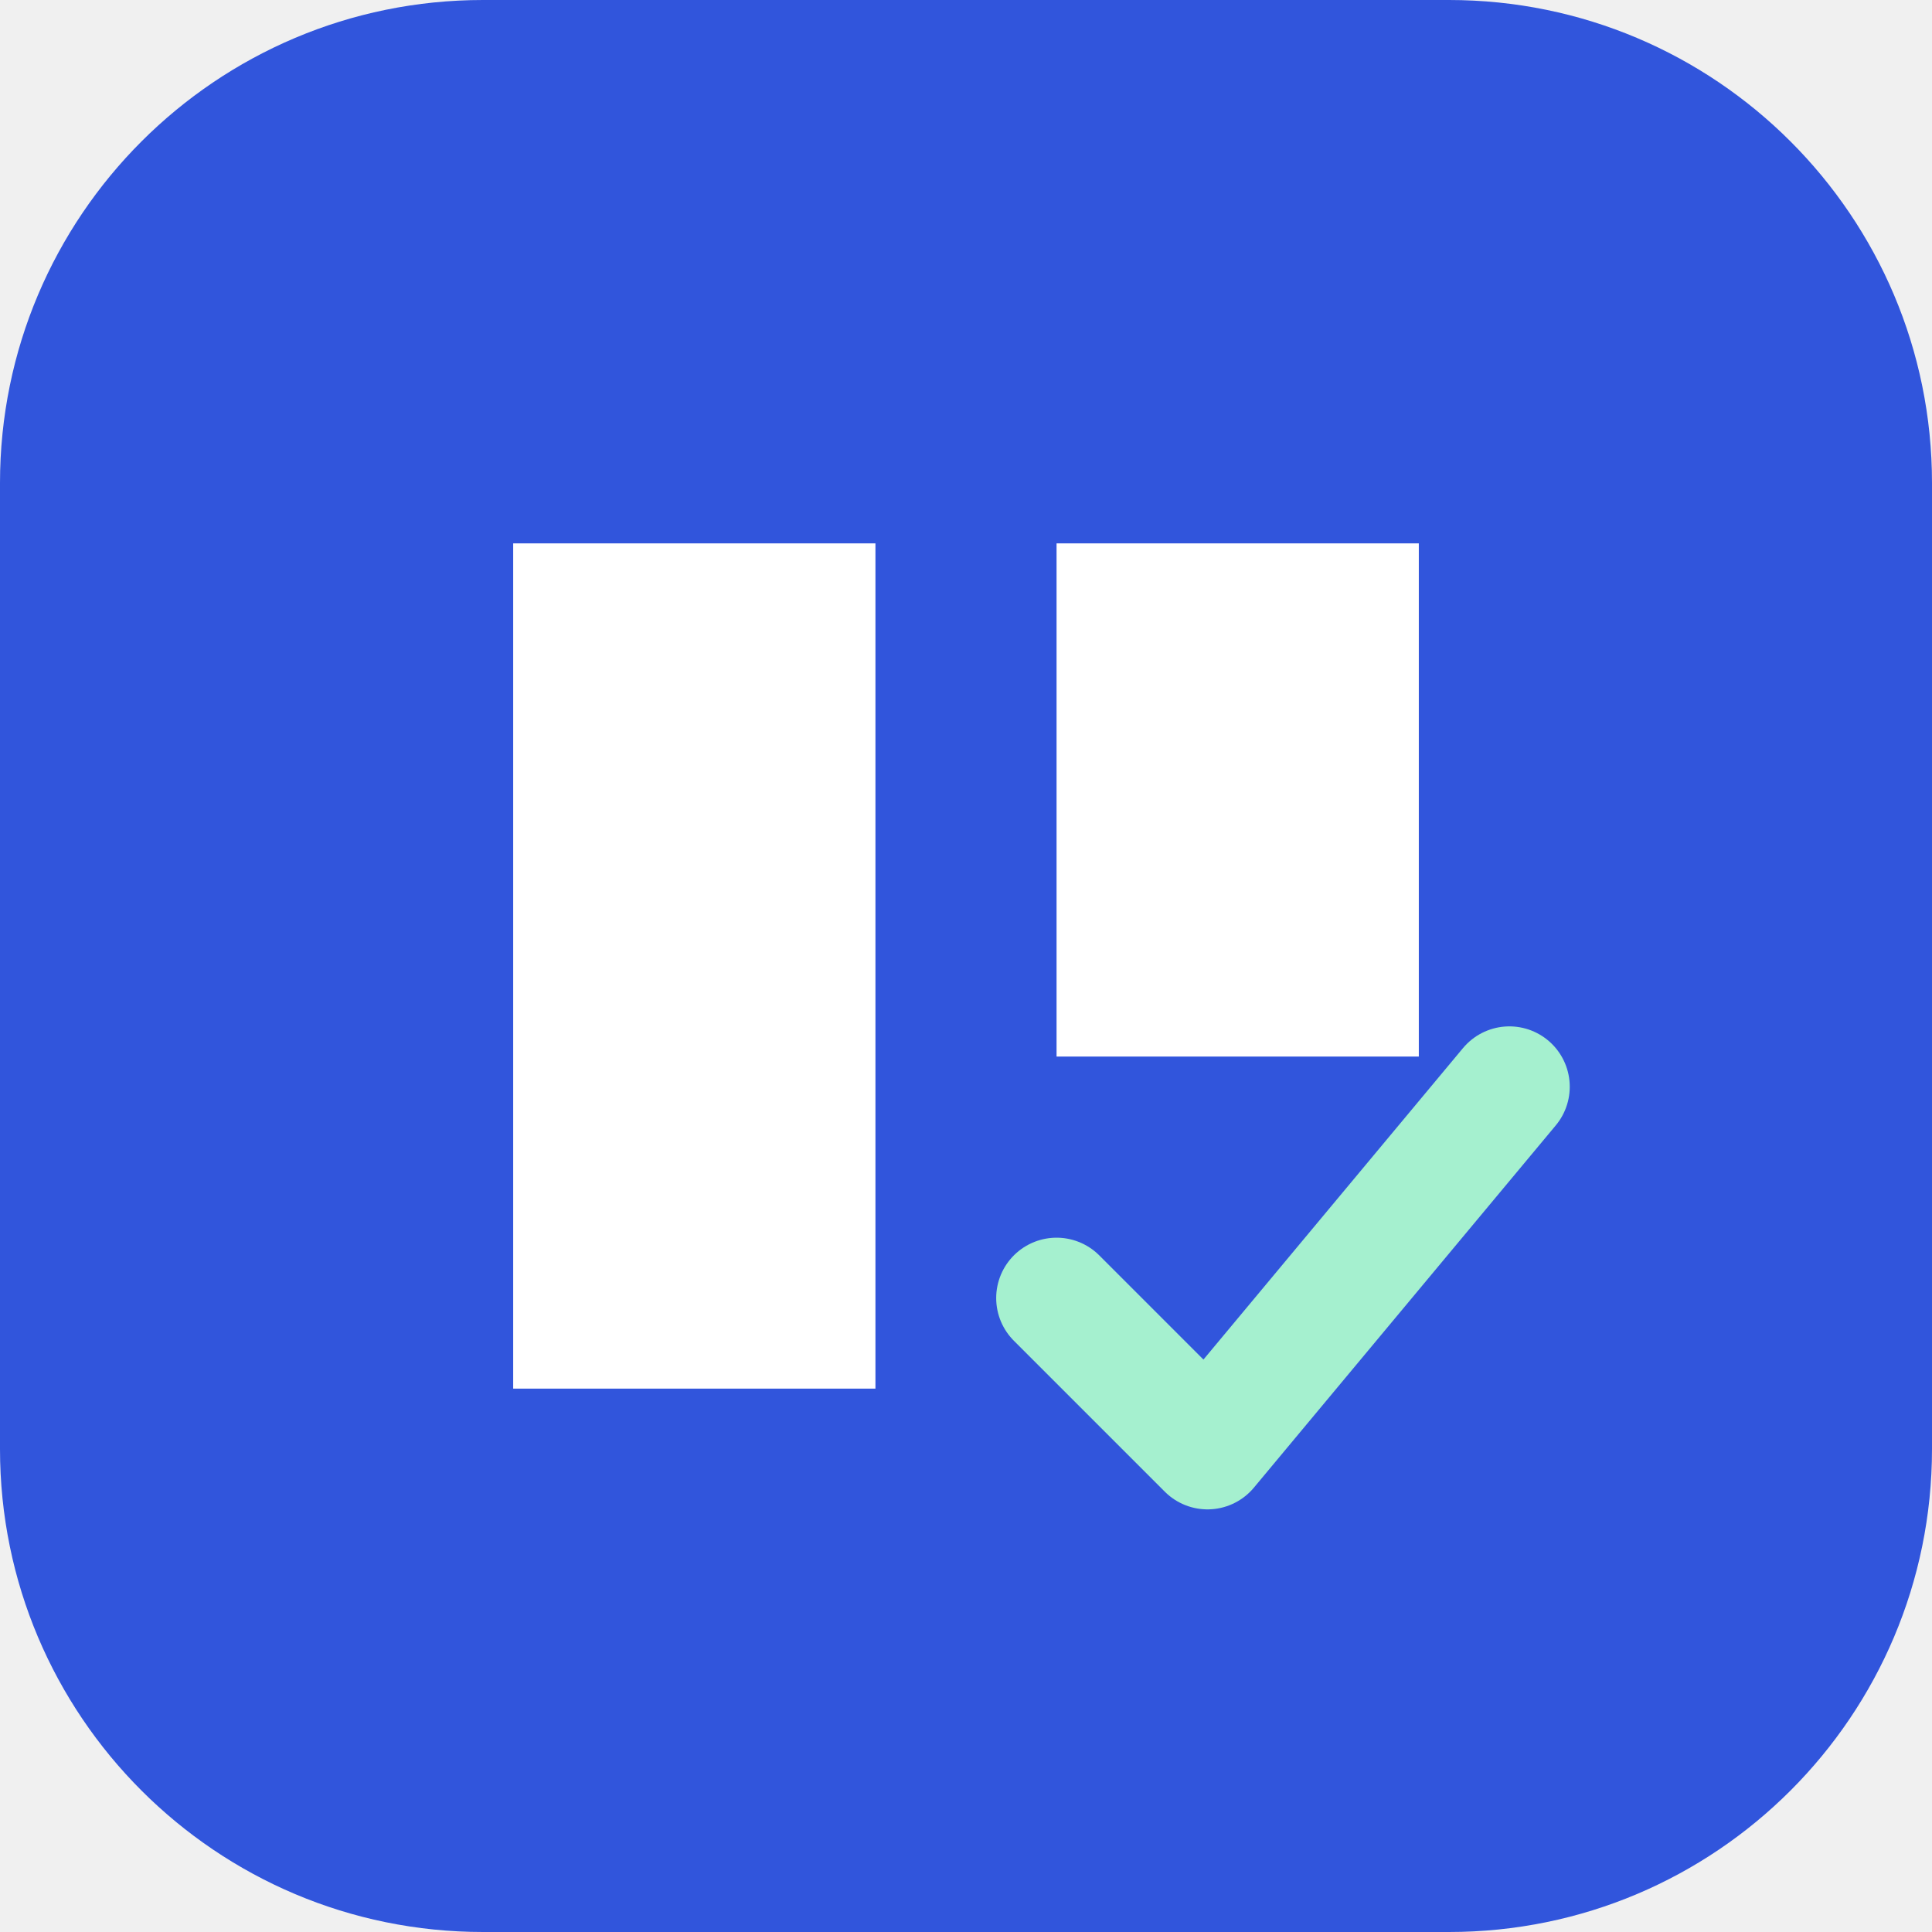
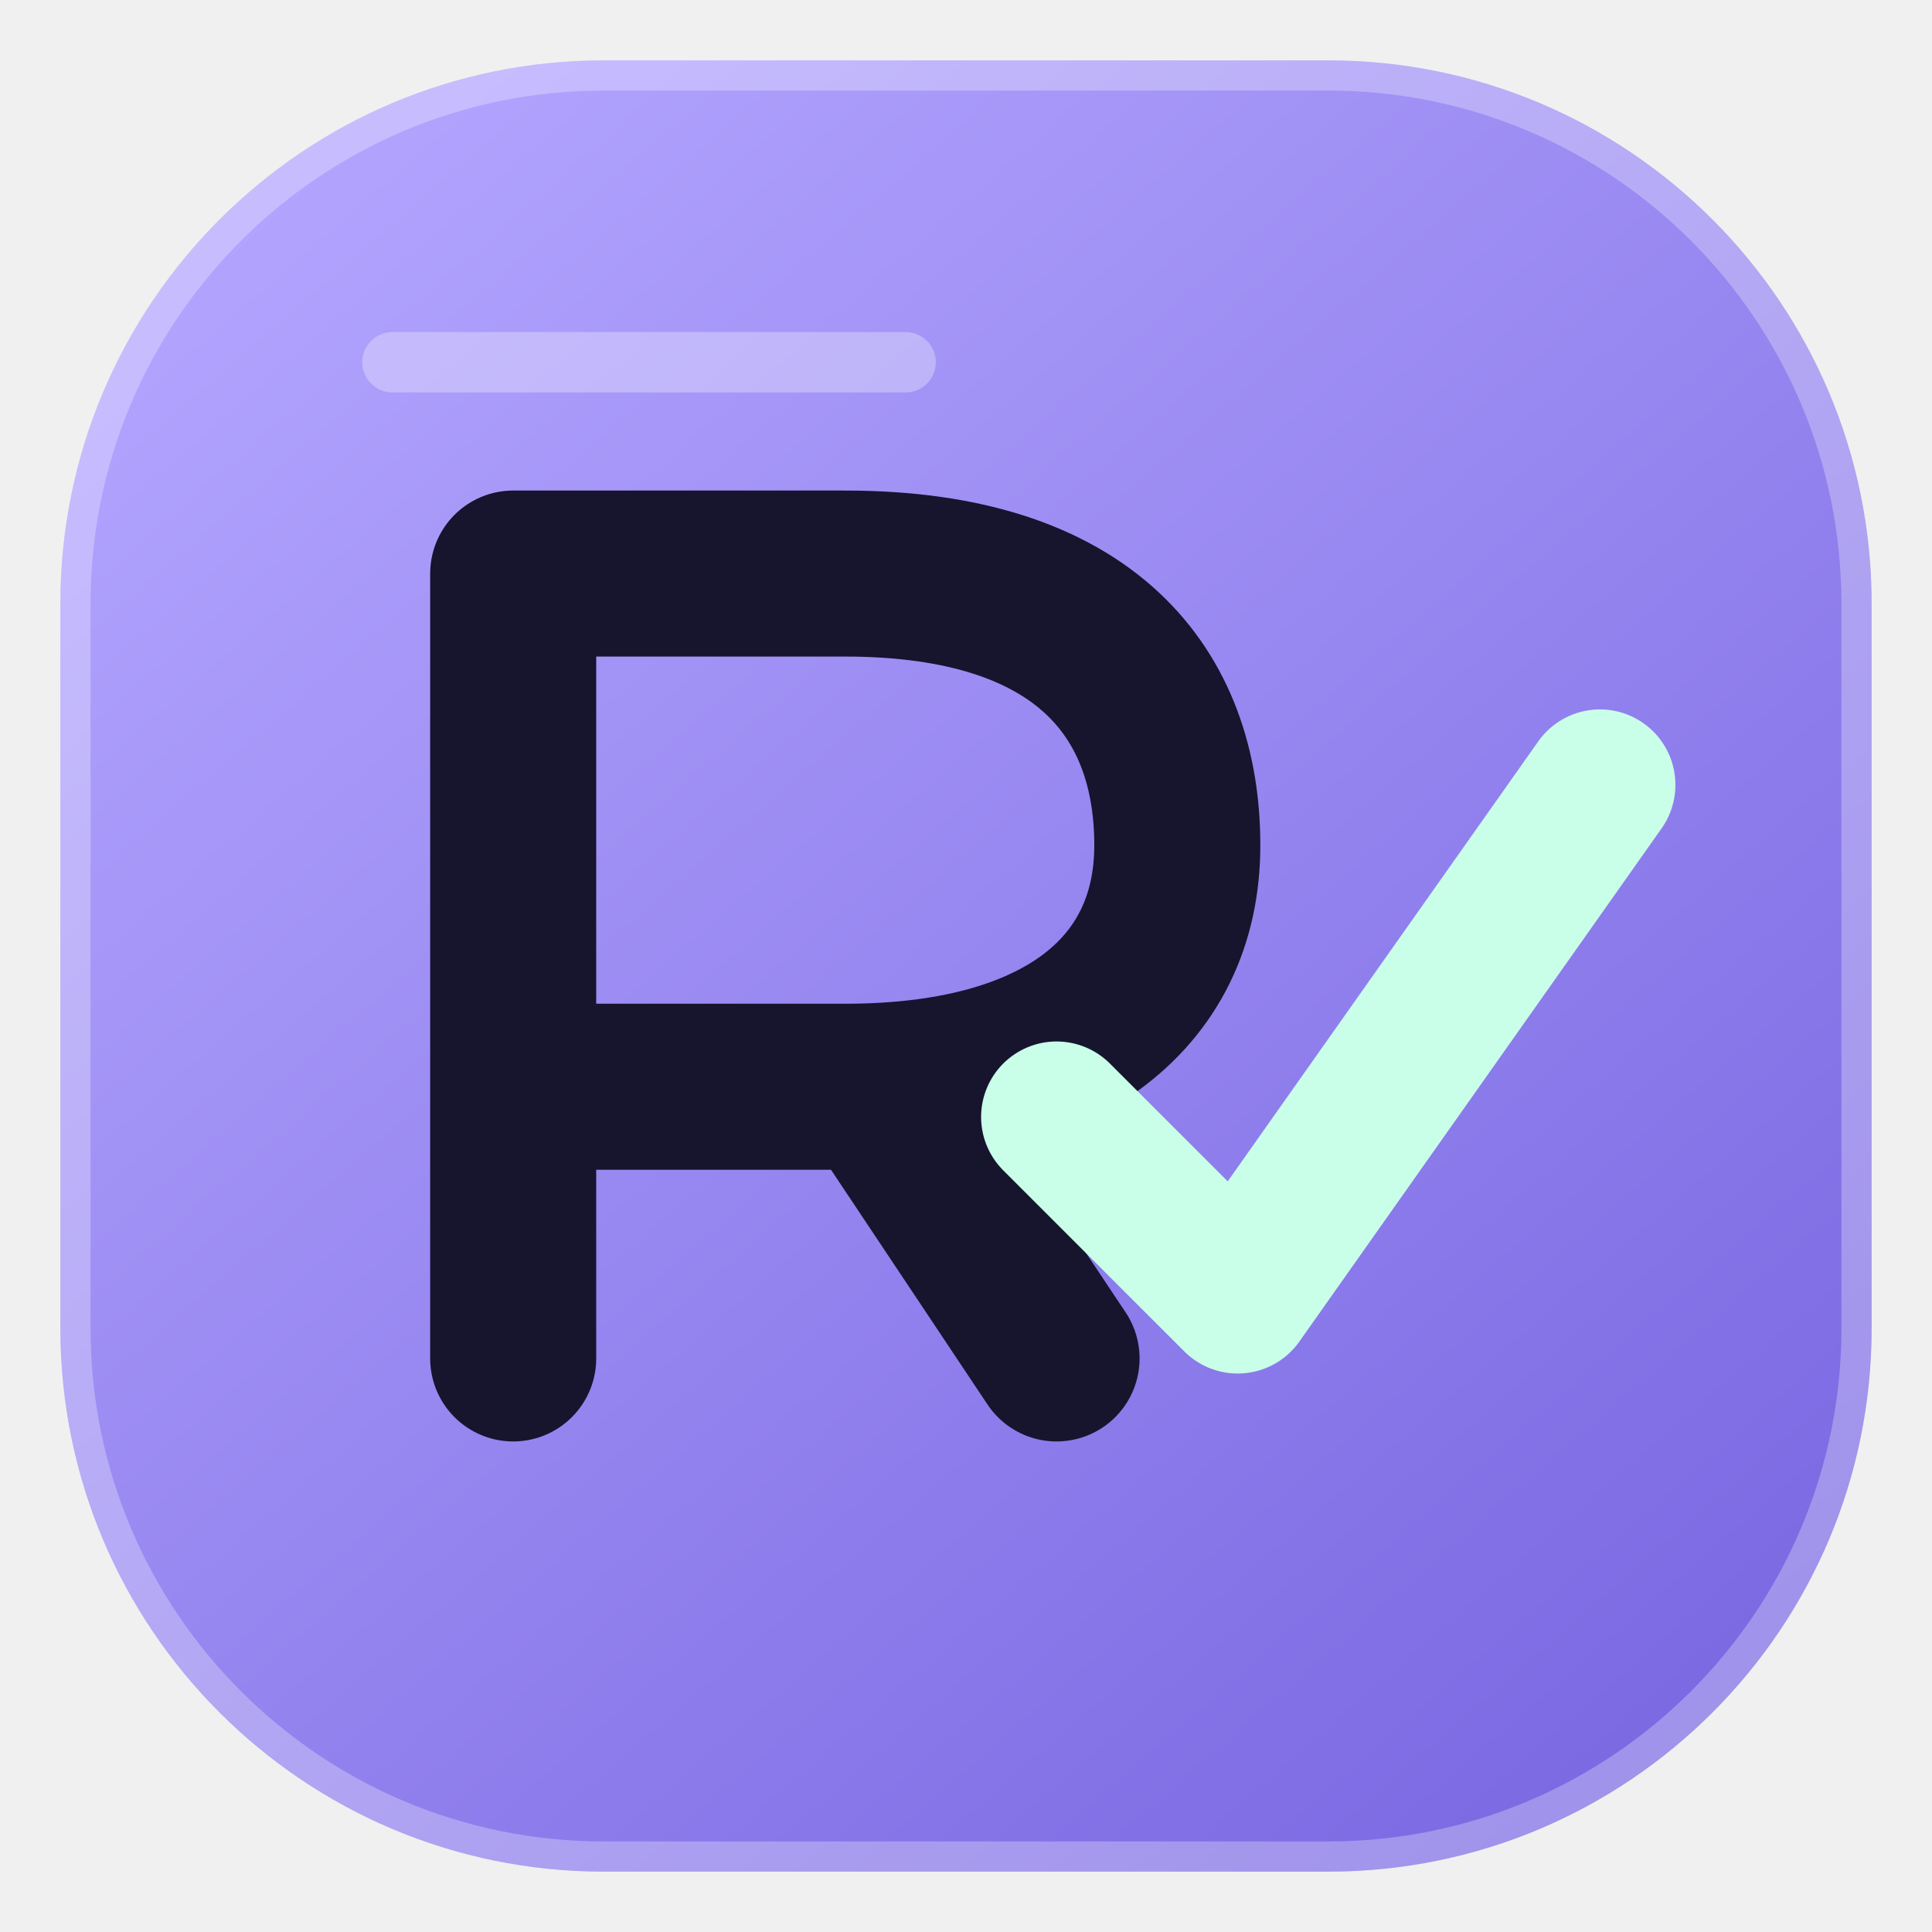
- <svg xmlns="http://www.w3.org/2000/svg" viewBox="0 0 64 64">
-   <rect width="64" height="64" rx="16" fill="#3155dc" />
-   <path d="M17 18h12v28H17zm18 0h12v17H35z" fill="white" />
-   <path d="m35 43 5 5 10-12" stroke="#a5f0cf" stroke-width="4" fill="none" stroke-linecap="round" stroke-linejoin="round" />
+ <svg xmlns="http://www.w3.org/2000/svg" viewBox="0 0 64 64" fill="none">
+   <defs>
+     <linearGradient id="plate" x1="7" y1="4" x2="60" y2="65" gradientUnits="userSpaceOnUse">
+       <stop stop-color="#b4a6ff" />
+       <stop offset="1" stop-color="#7462df" />
+     </linearGradient>
+   </defs>
+   <rect x="2" y="2" width="60" height="60" rx="18" fill="url(#plate)" />
+   <rect x="2.5" y="2.5" width="59" height="59" rx="17.5" stroke="#fff" stroke-opacity=".28" />
+   <path d="M17 45V19H28C36 19 39 23 39 28S35 36 28 36H18M29 36L35 45" stroke="#17142e" stroke-width="5.5" stroke-linecap="round" stroke-linejoin="round" />
+   <path d="M35 37L41 43L53 26" stroke="#c9ffe9" stroke-width="5" stroke-linecap="round" stroke-linejoin="round" />
+   <path d="M13 12H30" stroke="#fff" stroke-opacity=".3" stroke-width="2" stroke-linecap="round" />
</svg>
